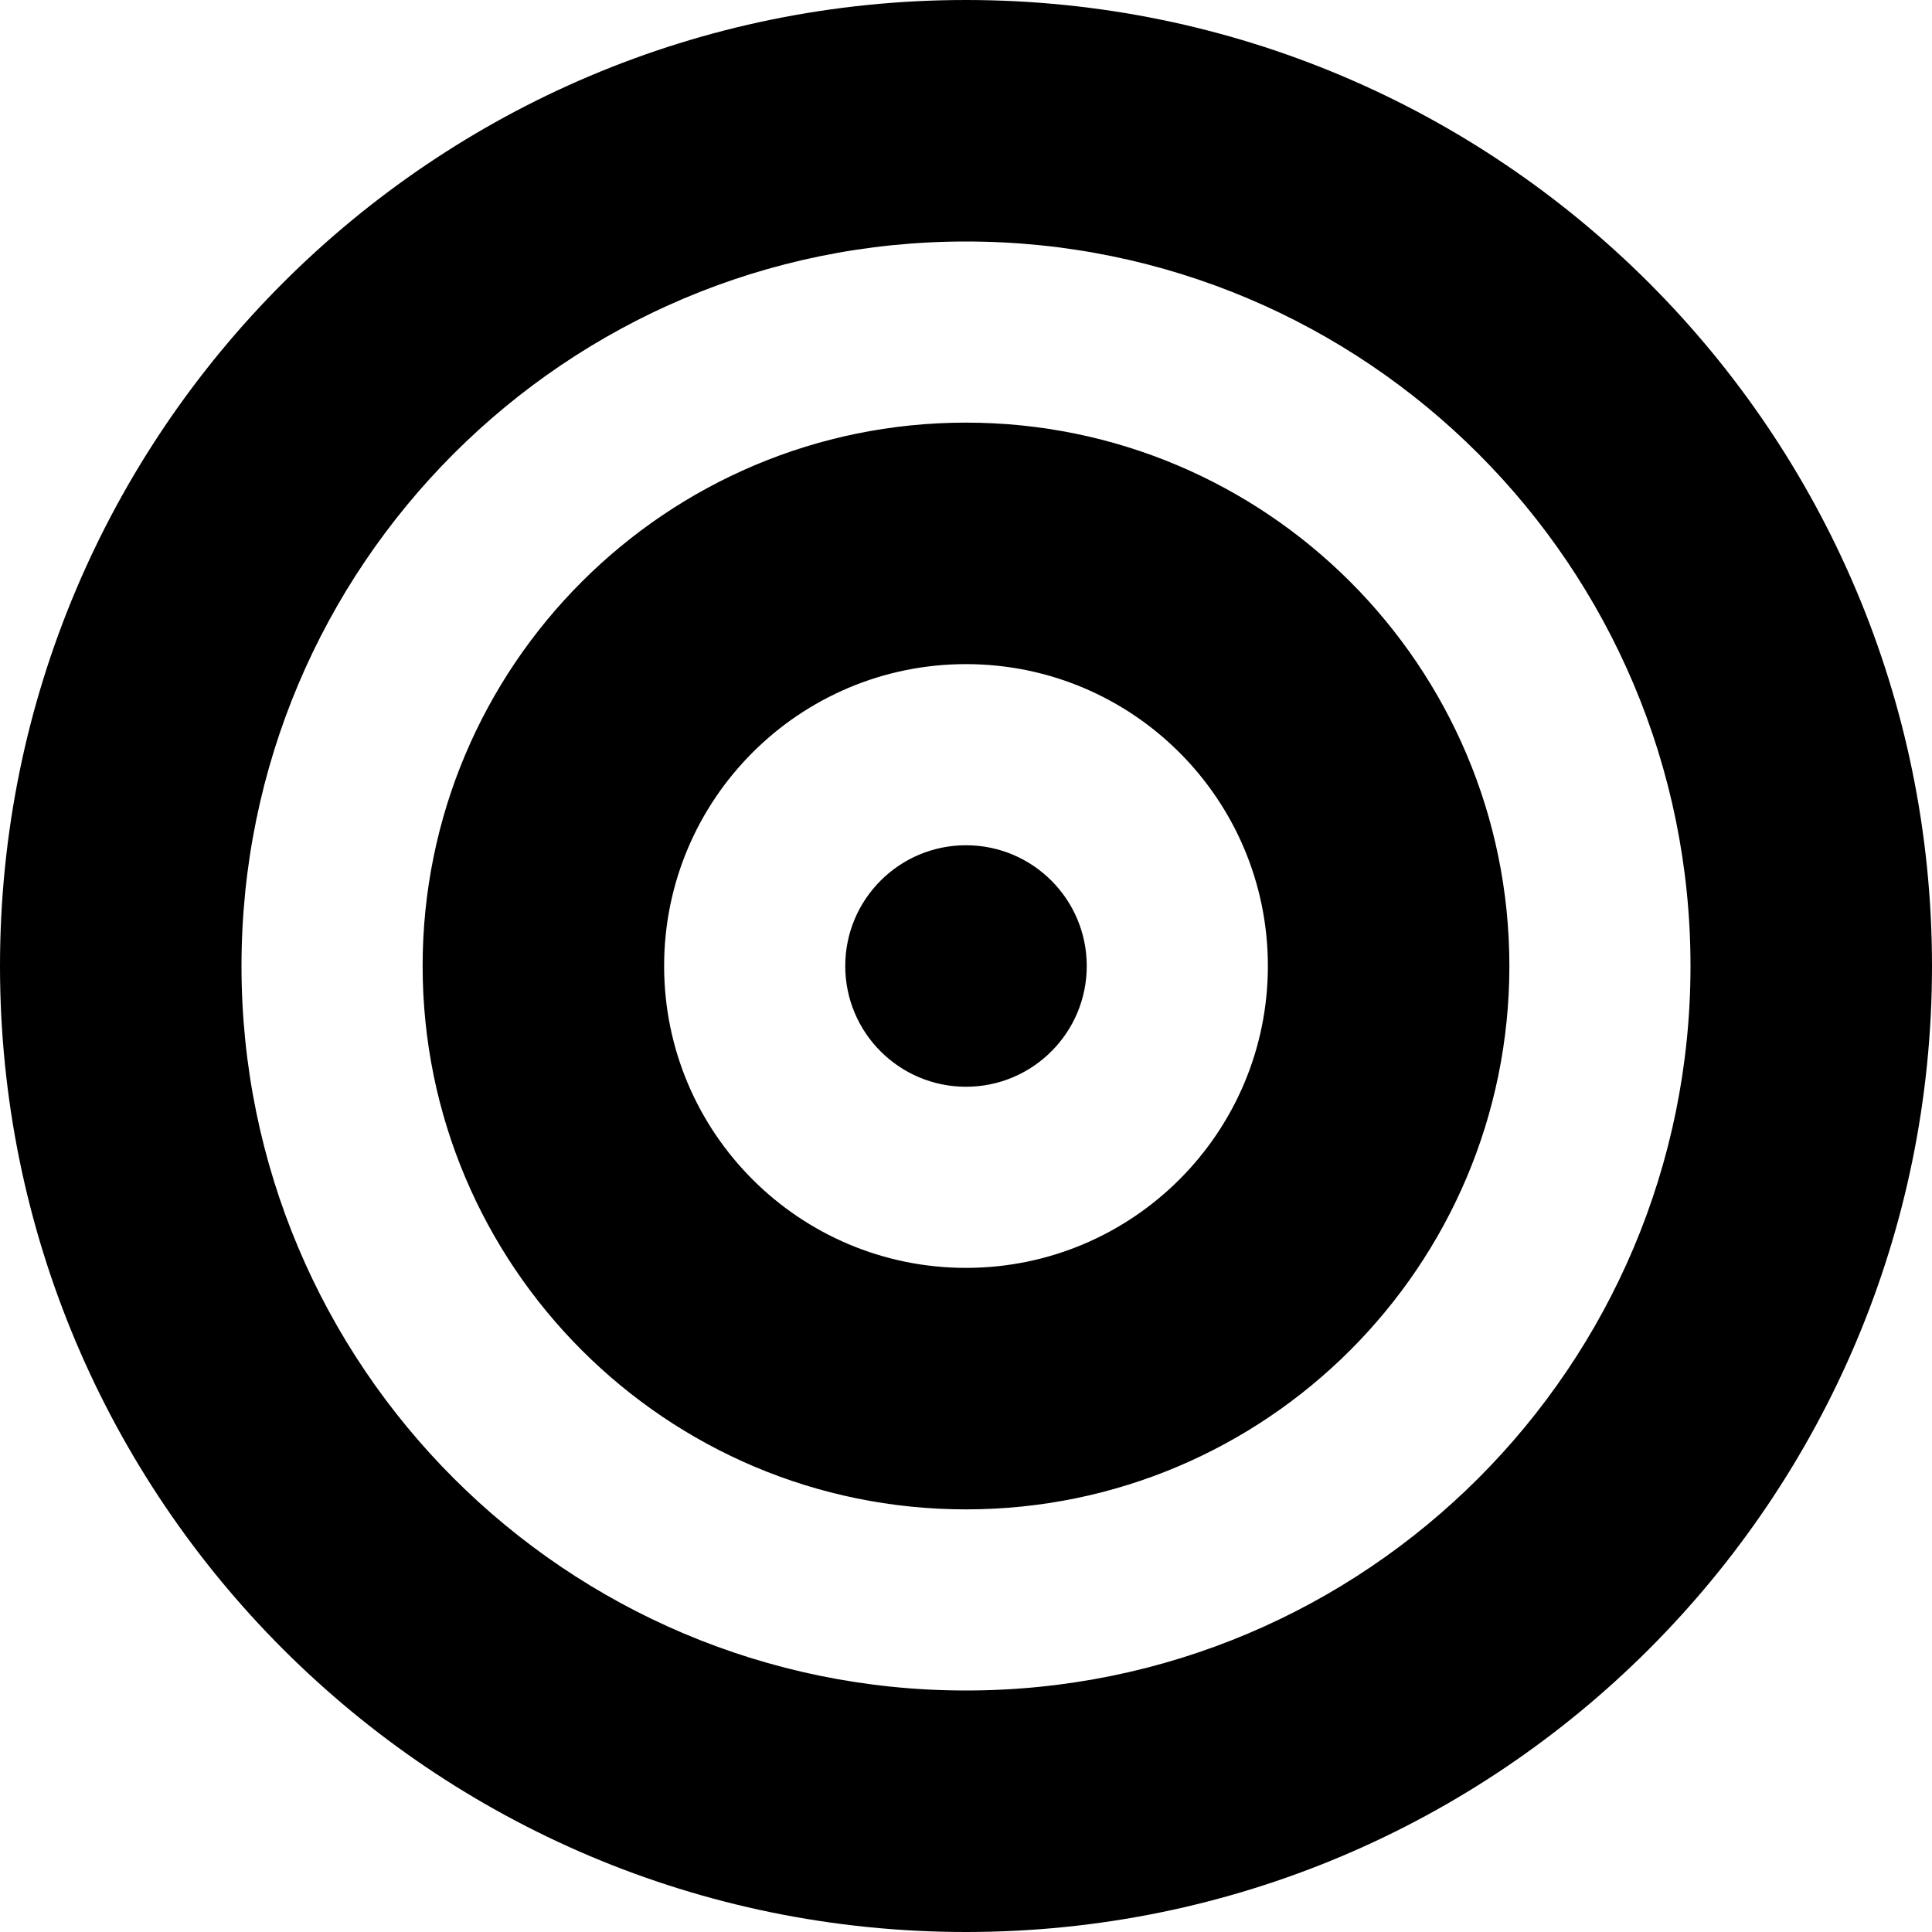
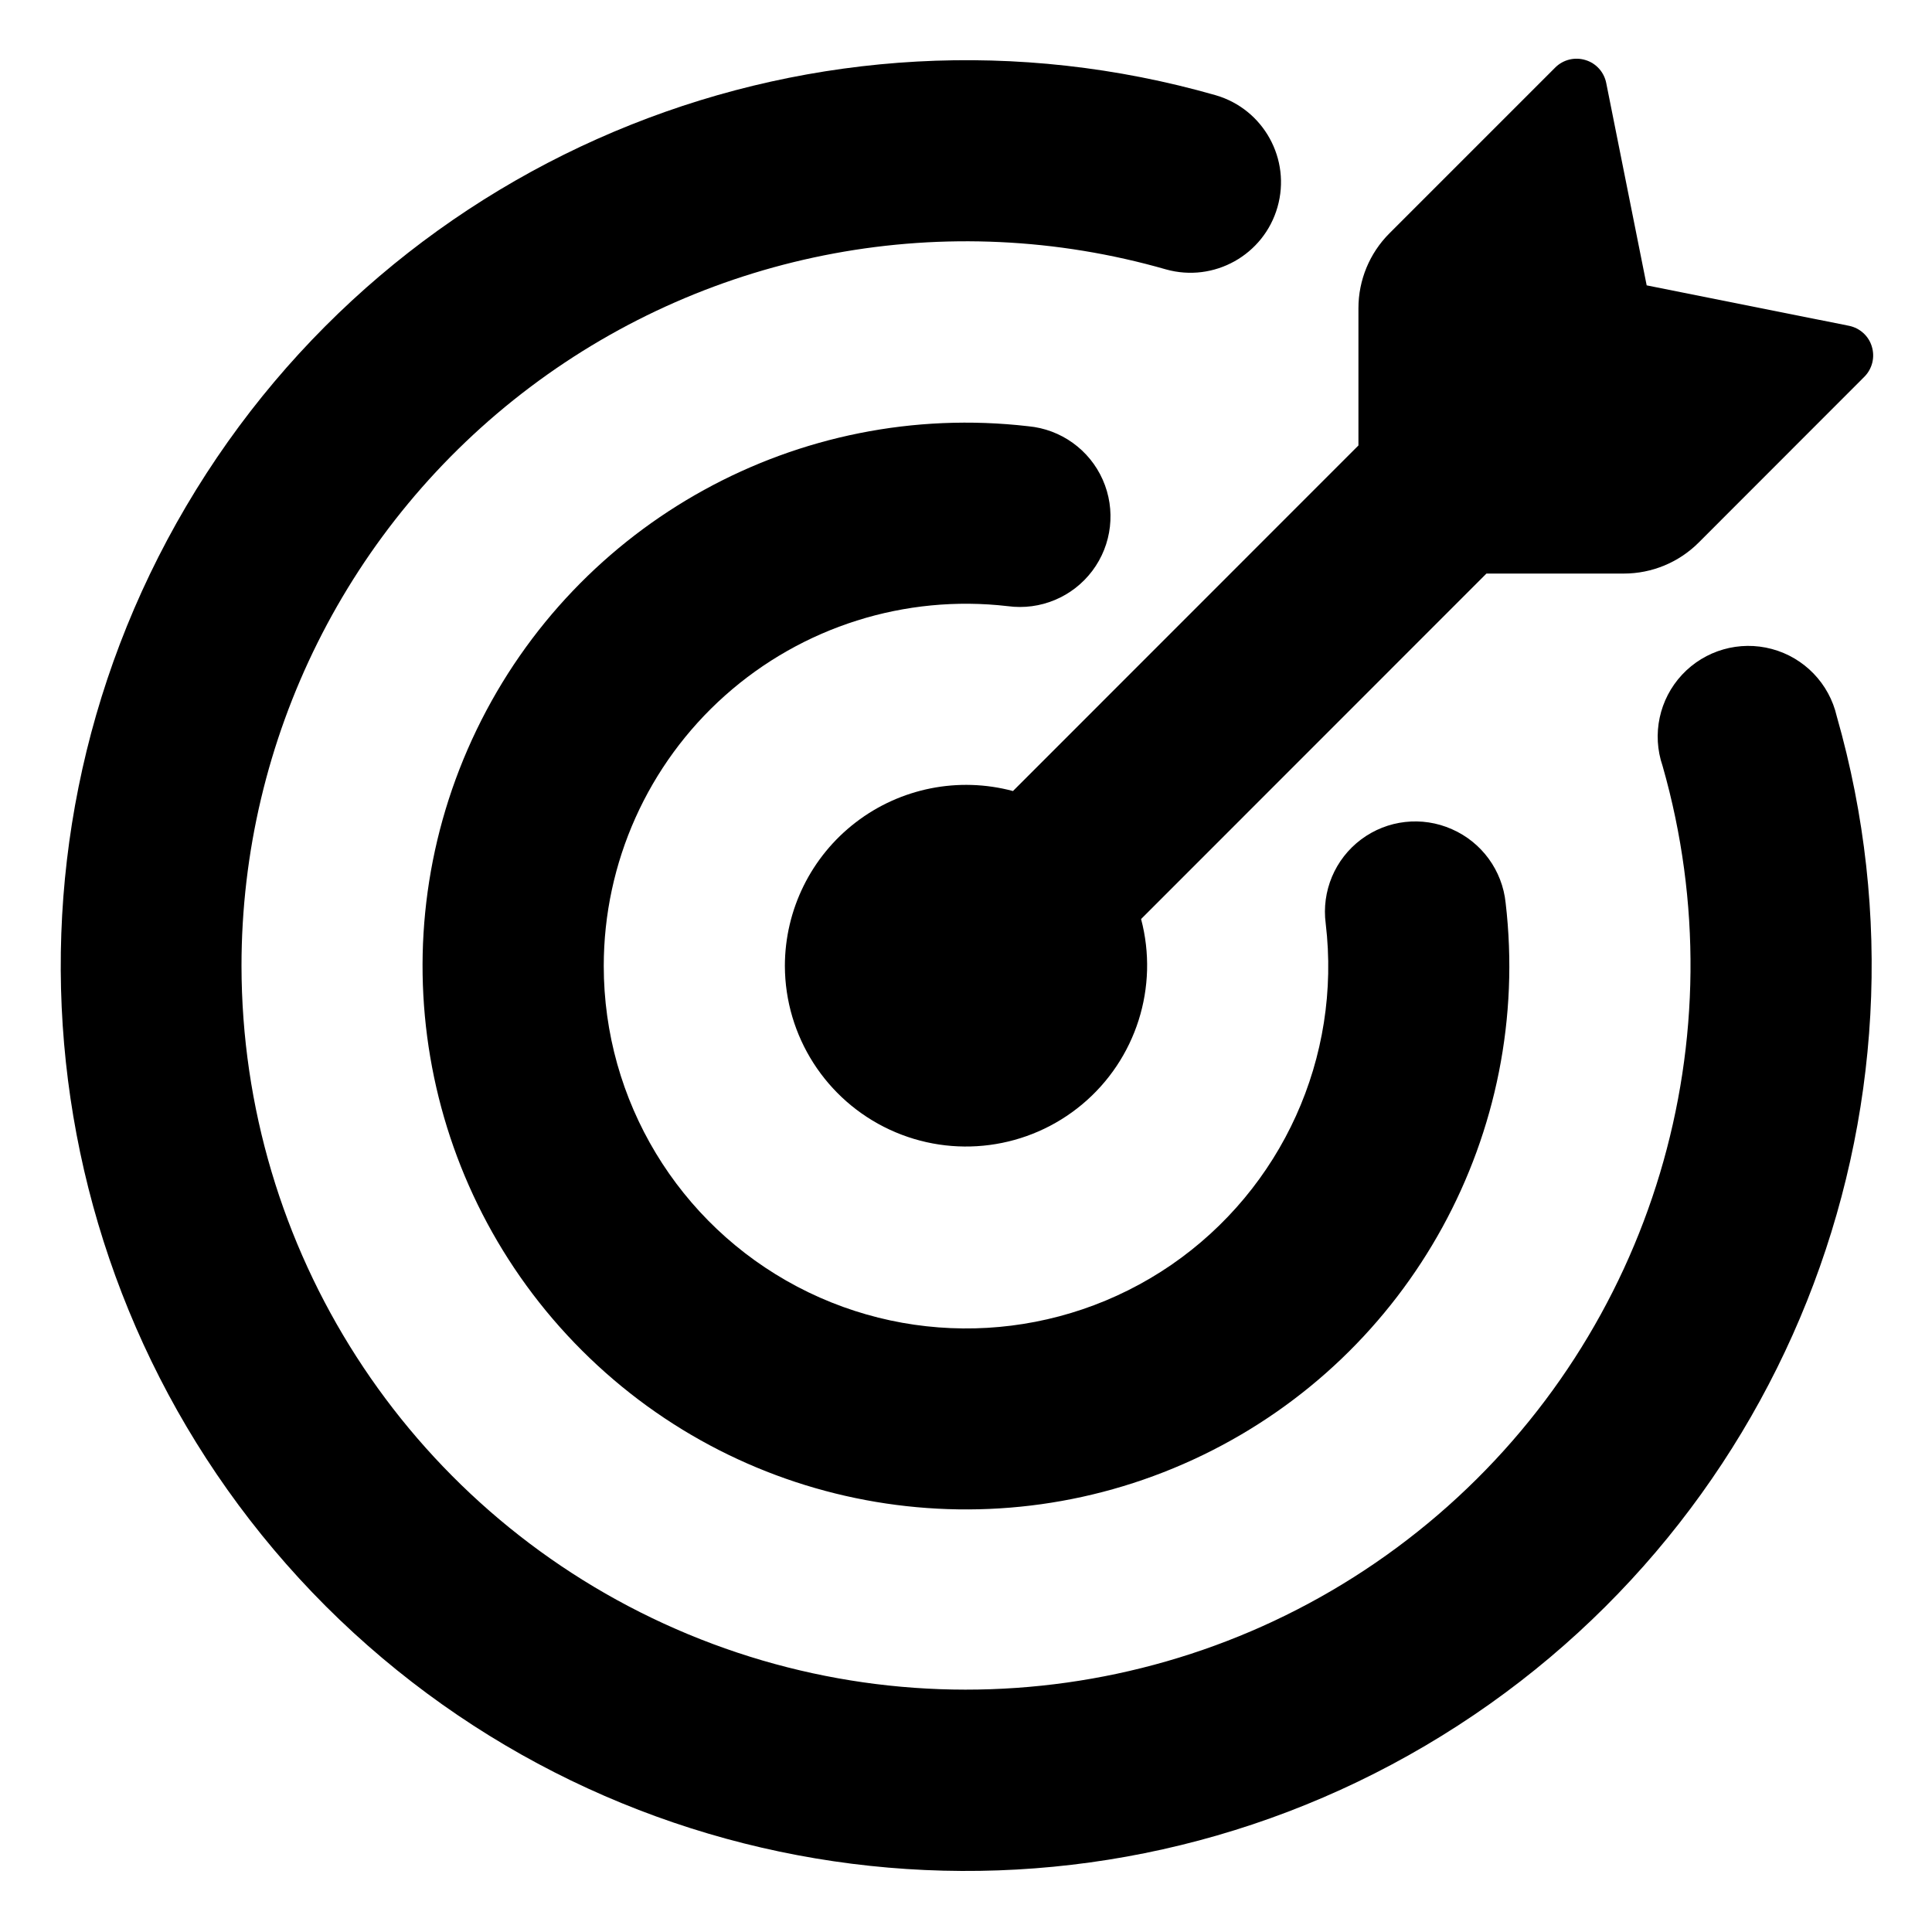
- <svg xmlns="http://www.w3.org/2000/svg" viewBox="0 0 512 512">
-   <path d="M448 256A192 192 0 1 0 64 256a192 192 0 1 0 384 0zM0 256a256 256 0 1 1 512 0A256 256 0 1 1 0 256zm256 80a80 80 0 1 0 0-160 80 80 0 1 0 0 160zm0-224a144 144 0 1 1 0 288 144 144 0 1 1 0-288zM224 256a32 32 0 1 1 64 0 32 32 0 1 1 -64 0z" />
+ <svg xmlns="http://www.w3.org/2000/svg" t="1742460196923" class="icon" viewBox="0 0 1024 1024" version="1.1" p-id="14835" width="200" height="200">
+   <path d="M872.768 151.232h-0.064l107.264 21.44c5.76 1.152 10.496 5.376 12.16 11.072a16 16 0 0 1-3.968 15.936l-87.872 87.936a56.064 56.064 0 0 1-39.616 16.384H787.84L604.8 487.104A96 96 0 1 1 416 512a96.064 96.064 0 0 1 120.896-92.736l183.104-183.168V163.328c0-14.848 5.888-29.12 16.384-39.616L824.32 35.776a16 16 0 0 1 15.936-3.968c5.696 1.664 9.92 6.4 11.072 12.16z" p-id="14836" />
+   <path d="M128 512a384 384 0 1 0 753.216-105.984 48.064 48.064 0 1 1 92.288-26.432 480.128 480.128 0 0 1-800.832 471.744A480.064 480.064 0 0 1 644.416 50.496a48 48 0 0 1-26.432 92.288A384.064 384.064 0 0 0 128 512z" p-id="14837" />
+   <path d="M320 512a192.128 192.128 0 0 0 300.736 158.464 192 192 0 0 0 81.92-180.928 47.872 47.872 0 0 1 66.88-50.048 48 48 0 0 1 28.48 39.04A288 288 0 1 1 545.024 225.92a48 48 0 1 1-10.88 95.36A192 192 0 0 0 320 512z" p-id="14838" />
</svg>
